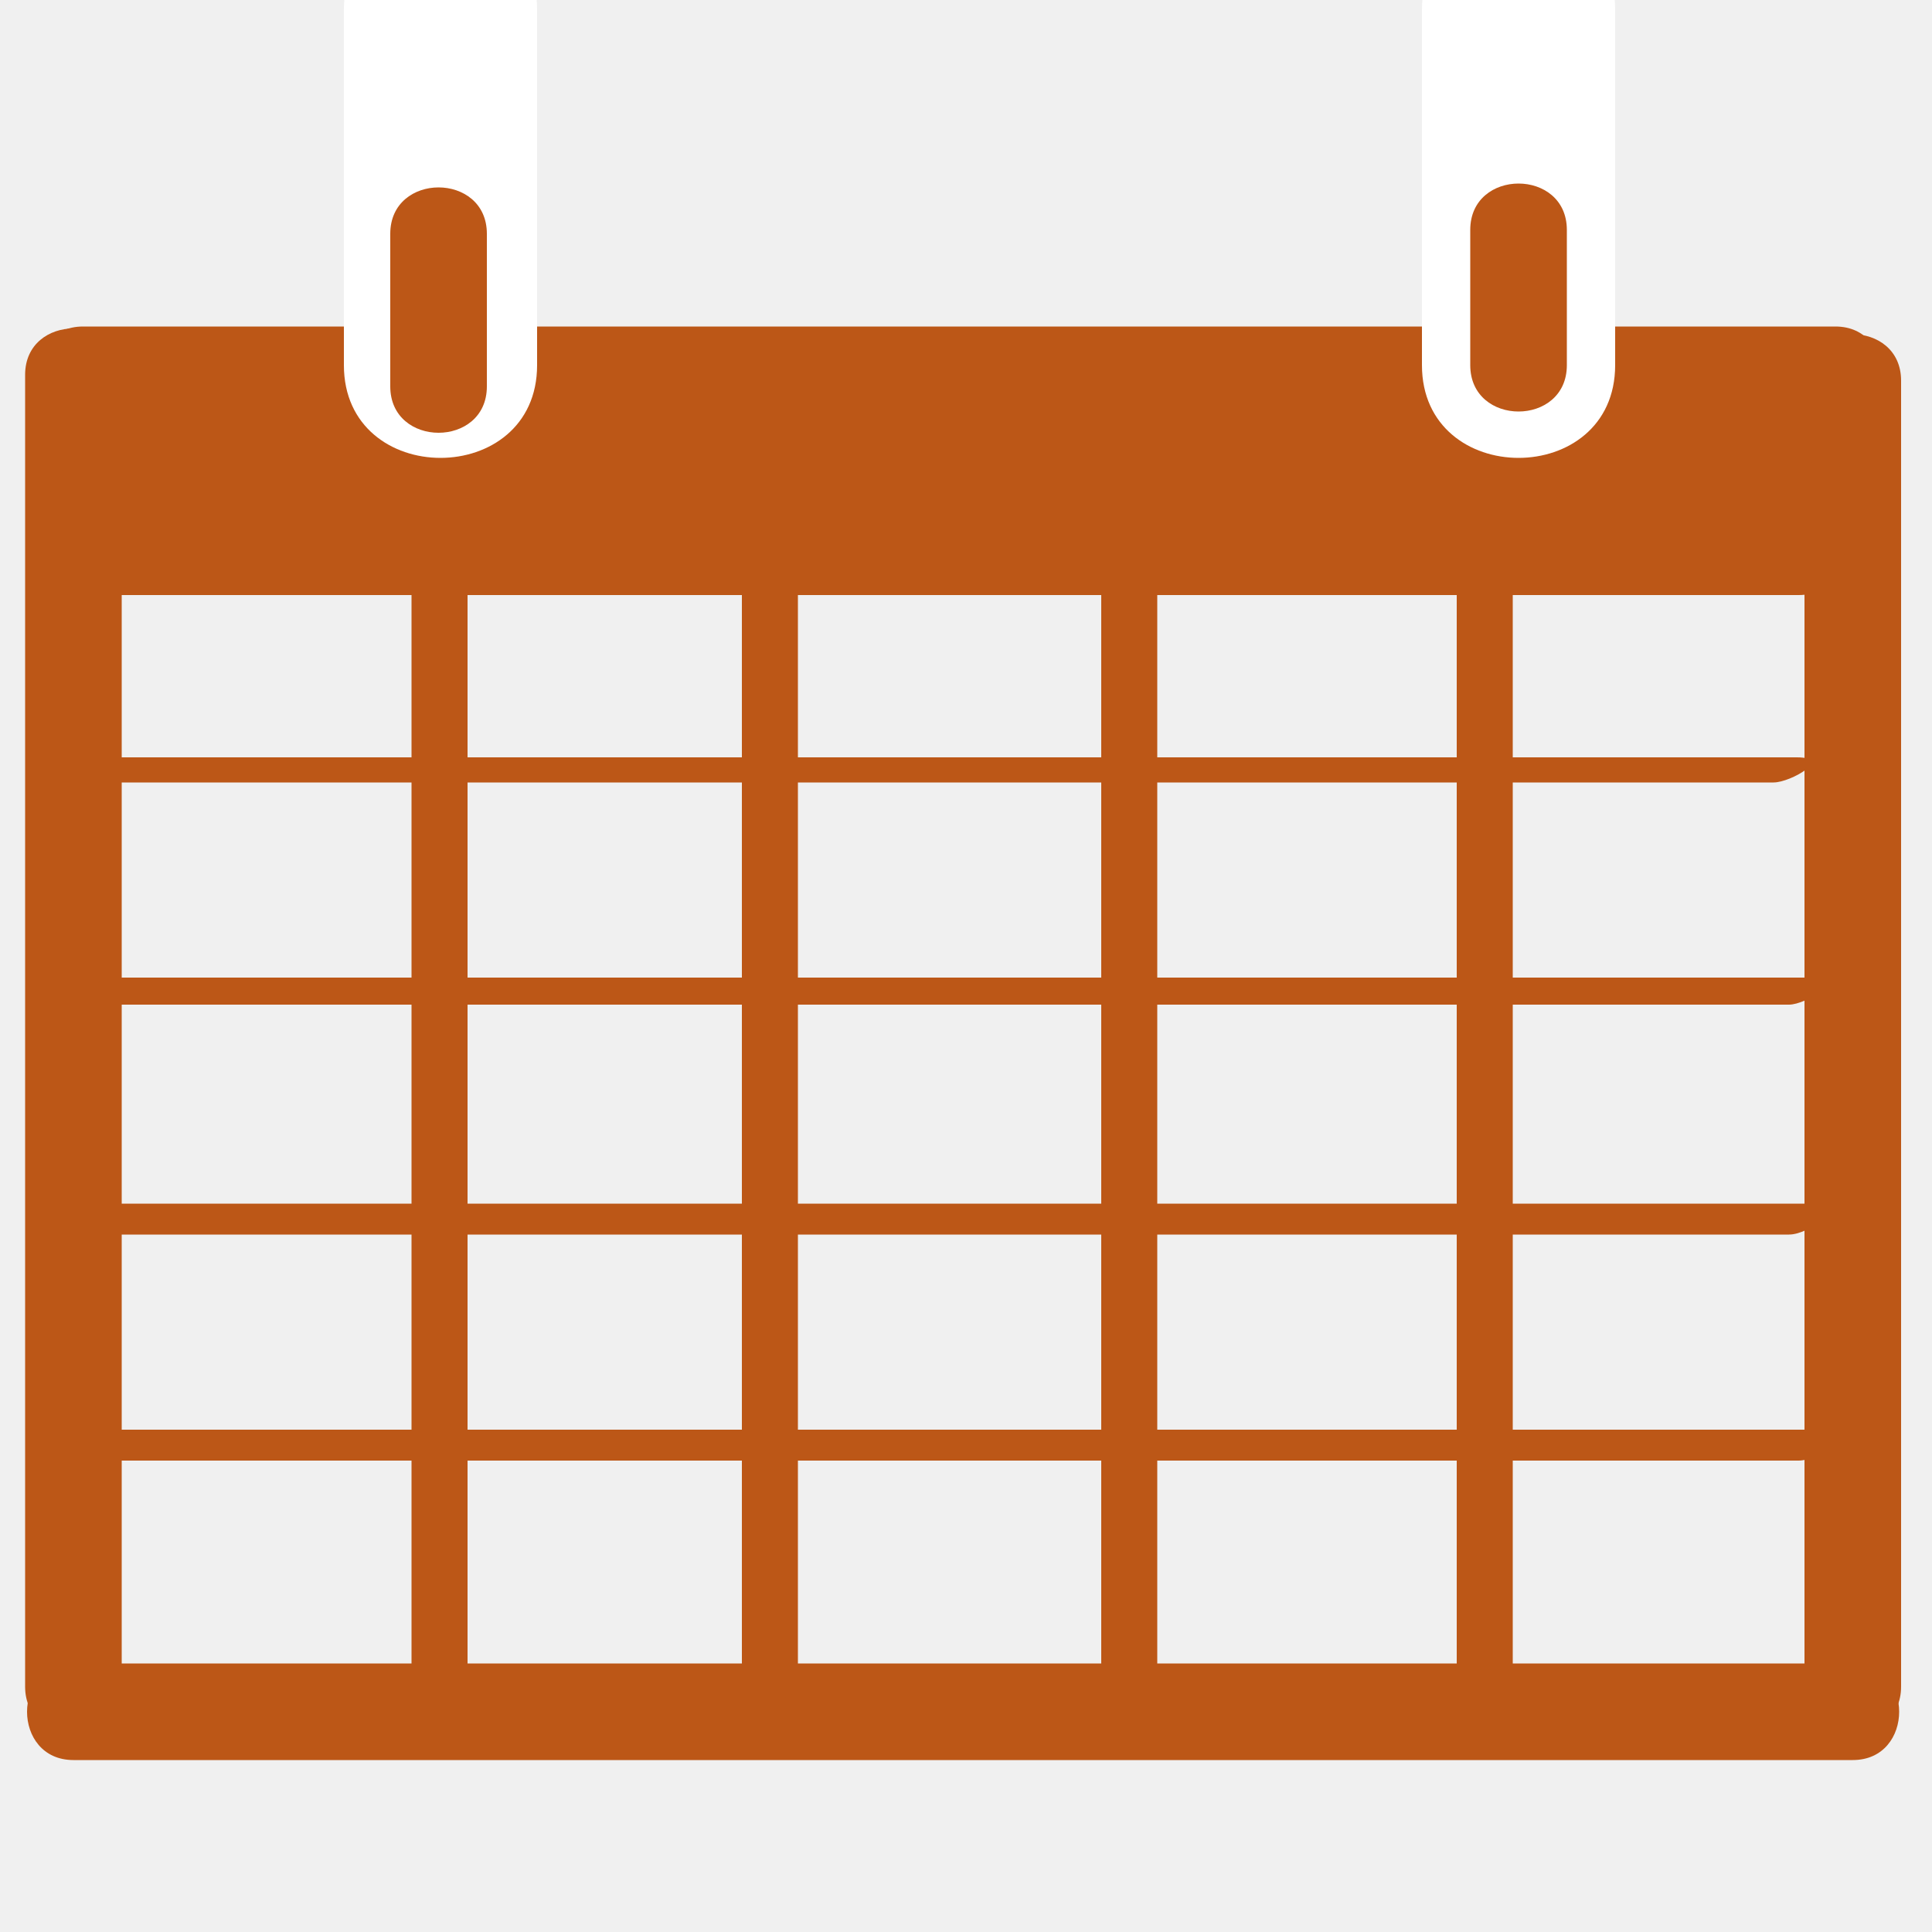
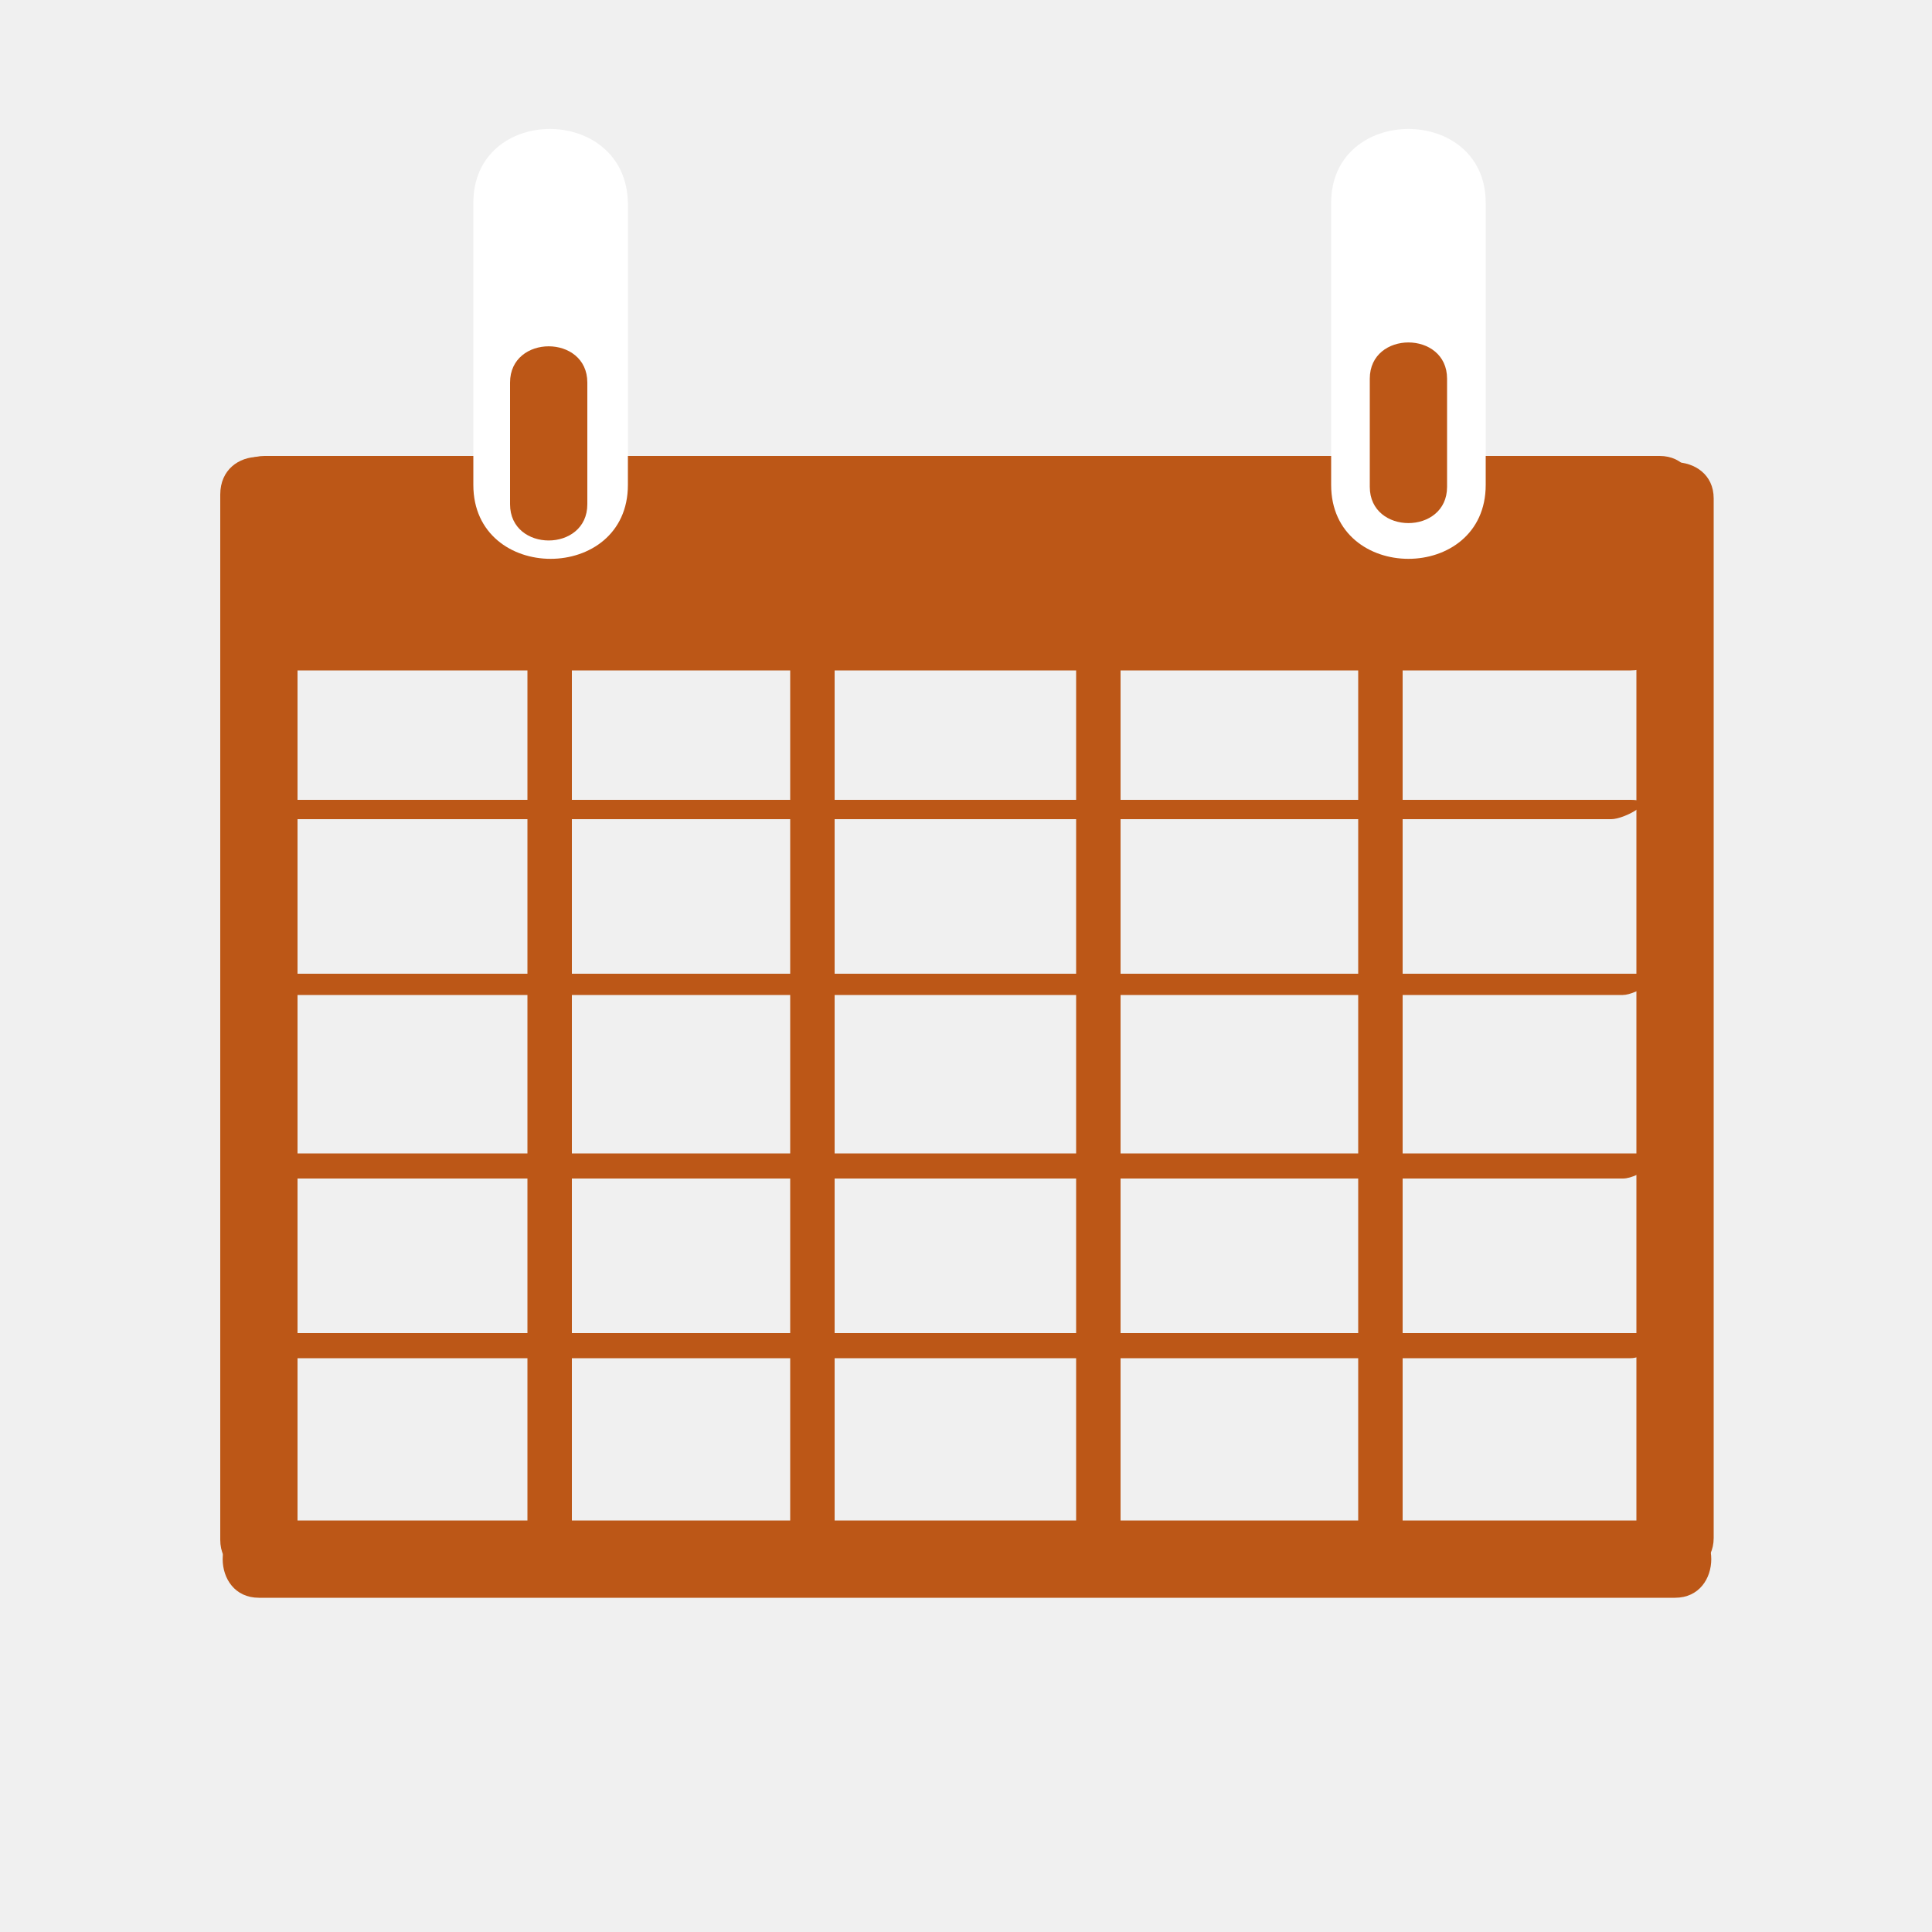
- <svg xmlns="http://www.w3.org/2000/svg" version="1.1" x="0px" y="0px" viewBox="0 0 100 100" style="enable-background:new 0 0 100 100;" xml:space="preserve">
+ <svg xmlns="http://www.w3.org/2000/svg" version="1.1" id="Calque_1" x="0px" y="0px" viewBox="0 0 100 100" style="enable-background:new 0 0 100 100;" xml:space="preserve">
  <style type="text/css">
	.st0{display:none;}
	.st1{display:inline;}
	.st2{fill:#BC5717;}
	.st3{fill:#FFFFFF;}
</style>
-   <g id="Calque_1" class="st0">
+   <g id="Calque_1_1_" class="st0">
    <g class="st1">
      <g>
        <path class="st2" d="M17.3,91.3C20.1,82.4,23.4,73.6,29,66c5.4-7.4,14.1-15.1,23.8-15.2c9.9,0,16.3,8.9,20.5,16.7     c4.5,8.4,7,17.6,7.6,27.1c0.2,3.2,5.2,3.2,5,0c-1.1-17.5-10.2-47-31.4-48.7c-10.2-0.8-19.9,6-26.4,13.3     C20.3,68,15.9,78.9,12.5,90C11.6,93,16.4,94.4,17.3,91.3L17.3,91.3z" />
      </g>
    </g>
    <g class="st1">
      <g>
-         <path class="st2" d="M50.4,8c-11.9-3.2-23.9,6.9-28.1,17.5C17,39.2,28.3,48.2,40.9,50.2c12.1,1.9,27.2-0.5,36.5-9.1     c10-9.1,7.3-22.4-2.1-30.9c-12-10.9-33-8.2-47.2-4.1C25,7,26.3,11.9,29.4,11c11.7-3.4,29.1-6.1,40,1C74.7,15.4,80.2,23,79,29.6     c-1.3,6.6-8.3,11.1-14.2,13.2c-10.7,4-26.2,5.1-35.4-2.8C17.4,29.8,37,9.6,49.1,12.8C52.2,13.7,53.5,8.8,50.4,8L50.4,8z" />
+         <path class="st2" d="M50.4,8c-11.9-3.2-23.9,6.9-28.1,17.5c-5.3,13.7,6,22.7,18.6,24.7c12.1,1.9,27.2-0.5,36.5-9.1     c10-9.1,7.3-22.4-2.1-30.9c-12-10.9-33-8.2-47.2-4.1C25,7,26.3,11.9,29.4,11c11.7-3.4,29.1-6.1,40,1c5.3,3.4,10.8,11,9.6,17.6     c-1.3,6.6-8.3,11.1-14.2,13.2c-10.7,4-26.2,5.1-35.4-2.8C17.4,29.8,37,9.6,49.1,12.8C52.2,13.7,53.5,8.8,50.4,8L50.4,8z" />
      </g>
    </g>
  </g>
  <g id="Calque_2">
    <g>
      <g>
-         <path class="st2" d="M1.3,19.4c0,22.6,0,45.3,0,67.9c0,3.2,5,3.2,5,0c0-22.6,0-45.3,0-67.9C6.3,16.2,1.3,16.2,1.3,19.4L1.3,19.4z     " />
+         <path class="st2" d="M11.4,25.6c0,18,0,36.1,0,54.1c0,2.5,4,2.5,4,0c0-18,0-36.1,0-54.1C15.3,23,11.4,23,11.4,25.6L11.4,25.6z" />
      </g>
    </g>
    <g>
      <g>
-         <path class="st2" d="M4.3,21.9c30.2,0,60.4,0,90.7,0c3.2,0,3.2-5,0-5c-30.2,0-60.4,0-90.7,0C1.1,16.9,1.1,21.9,4.3,21.9L4.3,21.9     z" />
+         <path class="st2" d="M13.7,27.6c24,0,48.1,0,72.2,0c2.5,0,2.5-4,0-4c-24,0-48.1,0-72.2,0C11.2,23.6,11.2,27.6,13.7,27.6     L13.7,27.6z" />
      </g>
    </g>
    <g>
      <g>
-         <path class="st2" d="M93.4,19.7c0,22.5,0,45.1,0,67.6c0,3.2,5,3.2,5,0c0-22.5,0-45.1,0-67.6C98.4,16.5,93.4,16.5,93.4,19.7     L93.4,19.7z" />
+         <path class="st2" d="M84.7,25.8c0,17.9,0,35.9,0,53.8c0,2.5,4,2.5,4,0c0-17.9,0-35.9,0-53.8C88.7,23.3,84.7,23.3,84.7,25.8     L84.7,25.8z" />
      </g>
    </g>
    <g>
      <g>
-         <path class="st2" d="M95.9,86.1c-30.7,0-61.4,0-92.1,0c-3.2,0-3.2,5,0,5c30.7,0,61.4,0,92.1,0C99.1,91.1,99.1,86.1,95.9,86.1     L95.9,86.1z" />
+         <path class="st2" d="M86.7,78.7c-24.4,0-48.9,0-73.3,0c-2.5,0-2.5,4,0,4c24.4,0,48.9,0,73.3,0C89.2,82.7,89.2,78.7,86.7,78.7     L86.7,78.7z" />
      </g>
    </g>
    <g>
      <g>
-         <path class="st2" d="M2.7,40.5c29.7,0,59.4,0,89.1,0c0.9,0,3.1-1.3,1.2-1.3c-29.7,0-59.4,0-89.1,0C3.1,39.2,0.8,40.5,2.7,40.5     L2.7,40.5z" />
+         <path class="st2" d="M12.5,42.4c23.6,0,47.3,0,70.9,0c0.7,0,2.5-1,1-1c-23.6,0-47.3,0-70.9,0C12.8,41.3,11,42.4,12.5,42.4     L12.5,42.4z" />
      </g>
    </g>
    <g>
      <g>
-         <path class="st2" d="M4.8,52c29.3,0,58.5,0,87.8,0c0.9,0,3.1-1.4,1.2-1.4c-29.3,0-58.5,0-87.8,0C5.1,50.6,2.9,52,4.8,52L4.8,52z" />
+         <path class="st2" d="M14.1,51.5c23.3,0,46.6,0,69.9,0c0.7,0,2.5-1.1,1-1.1c-23.3,0-46.6,0-69.9,0C14.4,50.4,12.6,51.5,14.1,51.5     L14.1,51.5z" />
      </g>
    </g>
    <g>
      <g>
-         <path class="st2" d="M93.8,62.3c-29.6,0-59.3,0-88.9,0c-1,0-3.1,1.6-1.2,1.6c29.6,0,59.3,0,88.9,0C93.7,63.9,95.7,62.3,93.8,62.3     L93.8,62.3z" />
+         <path class="st2" d="M85,59.7c-23.6,0-47.2,0-70.8,0c-0.8,0-2.5,1.3-1,1.3c23.6,0,47.2,0,70.8,0C84.9,61,86.5,59.7,85,59.7     L85,59.7z" />
      </g>
    </g>
    <g>
      <g>
-         <path class="st2" d="M94.3,74c-29.6,0-59.3,0-88.9,0c-1,0-3.1,1.6-1.2,1.6c29.6,0,59.3,0,88.9,0C94.2,75.6,96.3,74,94.3,74     L94.3,74z" />
+         <path class="st2" d="M85.4,69c-23.6,0-47.2,0-70.8,0c-0.8,0-2.5,1.3-1,1.3c23.6,0,47.2,0,70.8,0C85.3,70.3,87,69,85.4,69L85.4,69     z" />
      </g>
    </g>
    <g>
      <g>
-         <path class="st2" d="M21.3,20.9c0,21.9,0,43.8,0,65.7c0,1.5,2.9,1.1,2.9-0.2c0-21.9,0-43.8,0-65.7C24.2,19.2,21.3,19.6,21.3,20.9     L21.3,20.9z" />
+         <path class="st2" d="M27.3,26.8c0,17.4,0,34.9,0,52.3c0,1.2,2.3,0.9,2.3-0.2c0-17.4,0-34.9,0-52.3C29.6,25.4,27.3,25.7,27.3,26.8     L27.3,26.8z" />
      </g>
    </g>
    <g>
      <g>
-         <path class="st2" d="M38.4,22.2c0,21.9,0,43.9,0,65.8c0,0.5,2.9,0.1,2.9-0.8c0-21.9,0-43.9,0-65.8C41.3,20.9,38.4,21.3,38.4,22.2     L38.4,22.2z" />
+         <path class="st2" d="M40.9,27.8c0,17.4,0,34.9,0,52.4c0,0.4,2.3,0.1,2.3-0.6c0-17.4,0-34.9,0-52.4C43.2,26.8,40.9,27.1,40.9,27.8     L40.9,27.8z" />
      </g>
    </g>
    <g>
      <g>
-         <path class="st2" d="M57,22.1c0,21.8,0,43.7,0,65.5c0,1.3,2.9,0.7,2.9-0.3c0-21.8,0-43.7,0-65.5C59.9,20.5,57,21.1,57,22.1     L57,22.1z" />
+         <path class="st2" d="M55.7,27.7c0,17.4,0,34.8,0,52.1c0,1,2.3,0.6,2.3-0.2c0-17.4,0-34.8,0-52.1C58,26.5,55.7,26.9,55.7,27.7     L55.7,27.7z" />
      </g>
    </g>
    <g>
      <g>
-         <path class="st2" d="M75.4,21c0,22.5,0,45,0,67.4c0,1.3,2.9,0.7,2.9-0.3c0-22.5,0-45,0-67.4C78.3,19.4,75.4,20,75.4,21L75.4,21z" />
+         <path class="st2" d="M70.3,26.9c0,17.9,0,35.8,0,53.7c0,1,2.3,0.6,2.3-0.2c0-17.9,0-35.8,0-53.7C72.6,25.6,70.3,26.1,70.3,26.9     L70.3,26.9z" />
      </g>
    </g>
    <g>
      <g>
-         <path class="st2" d="M6.8,24.4c29.1,0,58.2,0,87.3,0c3.2,0,3.2-5,0-5c-29.1,0-58.2,0-87.3,0C3.6,19.4,3.6,24.4,6.8,24.4L6.8,24.4     z" />
+         <path class="st2" d="M15.7,29.6c23.2,0,46.3,0,69.5,0c2.5,0,2.5-4,0-4c-23.2,0-46.3,0-69.5,0C13.2,25.6,13.2,29.6,15.7,29.6     L15.7,29.6z" />
      </g>
    </g>
    <g>
      <g>
-         <path class="st2" d="M4.9,28.7c29.3,0,58.5,0,87.8,0c3.2,0,3.2-5,0-5c-29.3,0-58.5,0-87.8,0C1.7,23.7,1.7,28.7,4.9,28.7L4.9,28.7     z" />
+         <path class="st2" d="M14.2,33c23.3,0,46.6,0,69.9,0c2.5,0,2.5-4,0-4c-23.3,0-46.6,0-69.9,0C11.7,29,11.7,33,14.2,33L14.2,33z" />
      </g>
    </g>
    <g>
      <g>
-         <path class="st2" d="M4.9,30.8c29.4,0,58.8,0,88.2,0c3.2,0,3.2-5,0-5c-29.4,0-58.8,0-88.2,0C1.7,25.8,1.7,30.8,4.9,30.8L4.9,30.8     z" />
+         <path class="st2" d="M14.2,34.7c23.4,0,46.8,0,70.2,0c2.5,0,2.5-4,0-4c-23.4,0-46.8,0-70.2,0C11.7,30.7,11.7,34.7,14.2,34.7     L14.2,34.7z" />
      </g>
    </g>
    <g>
-       <path class="st2" d="M22.8,0.5c0,6.1,0,12.2,0,18.4" />
+       <path class="st2" d="M28.5,10.5c0,4.9,0,9.7,0,14.6" />
      <g>
-         <path class="st3" d="M17.8,0.5c0,6.1,0,12.2,0,18.4c0,6.4,10,6.4,10,0c0-6.1,0-12.2,0-18.4C27.8-5.9,17.8-5.9,17.8,0.5L17.8,0.5z     " />
+         <path class="st3" d="M24.5,10.5c0,4.9,0,9.7,0,14.6c0,5.1,8,5.1,8,0c0-4.9,0-9.7,0-14.6C32.4,5.4,24.5,5.4,24.5,10.5L24.5,10.5z" />
      </g>
    </g>
    <g>
-       <path class="st2" d="M78.6,0.5c0,6.1,0,12.2,0,18.4" />
+       <path class="st2" d="M72.9,10.5c0,4.9,0,9.7,0,14.6" />
      <g>
-         <path class="st3" d="M73.6,0.5c0,6.1,0,12.2,0,18.4c0,6.4,10,6.4,10,0c0-6.1,0-12.2,0-18.4C83.6-5.9,73.6-5.9,73.6,0.5L73.6,0.5z     " />
+         <path class="st3" d="M68.9,10.5c0,4.9,0,9.7,0,14.6c0,5.1,8,5.1,8,0c0-4.9,0-9.7,0-14.6C76.9,5.4,68.9,5.4,68.9,10.5L68.9,10.5z" />
      </g>
    </g>
    <g>
      <g>
-         <path class="st2" d="M25.2,20c0-2.6,0-5.2,0-7.9c0-3.2-5-3.2-5,0c0,2.6,0,5.2,0,7.9C20.2,23.2,25.2,23.2,25.2,20L25.2,20z" />
+         <path class="st2" d="M30.4,26.1c0-2.1,0-4.1,0-6.3c0-2.5-4-2.5-4,0c0,2.1,0,4.1,0,6.3C26.4,28.6,30.4,28.6,30.4,26.1L30.4,26.1z" />
      </g>
    </g>
    <g>
      <g>
-         <path class="st2" d="M81.1,18.9c0-2.3,0-4.7,0-7c0-3.2-5-3.2-5,0c0,2.3,0,4.7,0,7C76.1,22.1,81.1,22.1,81.1,18.9L81.1,18.9z" />
+         <path class="st2" d="M74.9,25.2c0-1.8,0-3.7,0-5.6c0-2.5-4-2.5-4,0c0,1.8,0,3.7,0,5.6C70.9,27.7,74.9,27.7,74.9,25.2L74.9,25.2z" />
      </g>
    </g>
  </g>
</svg>
